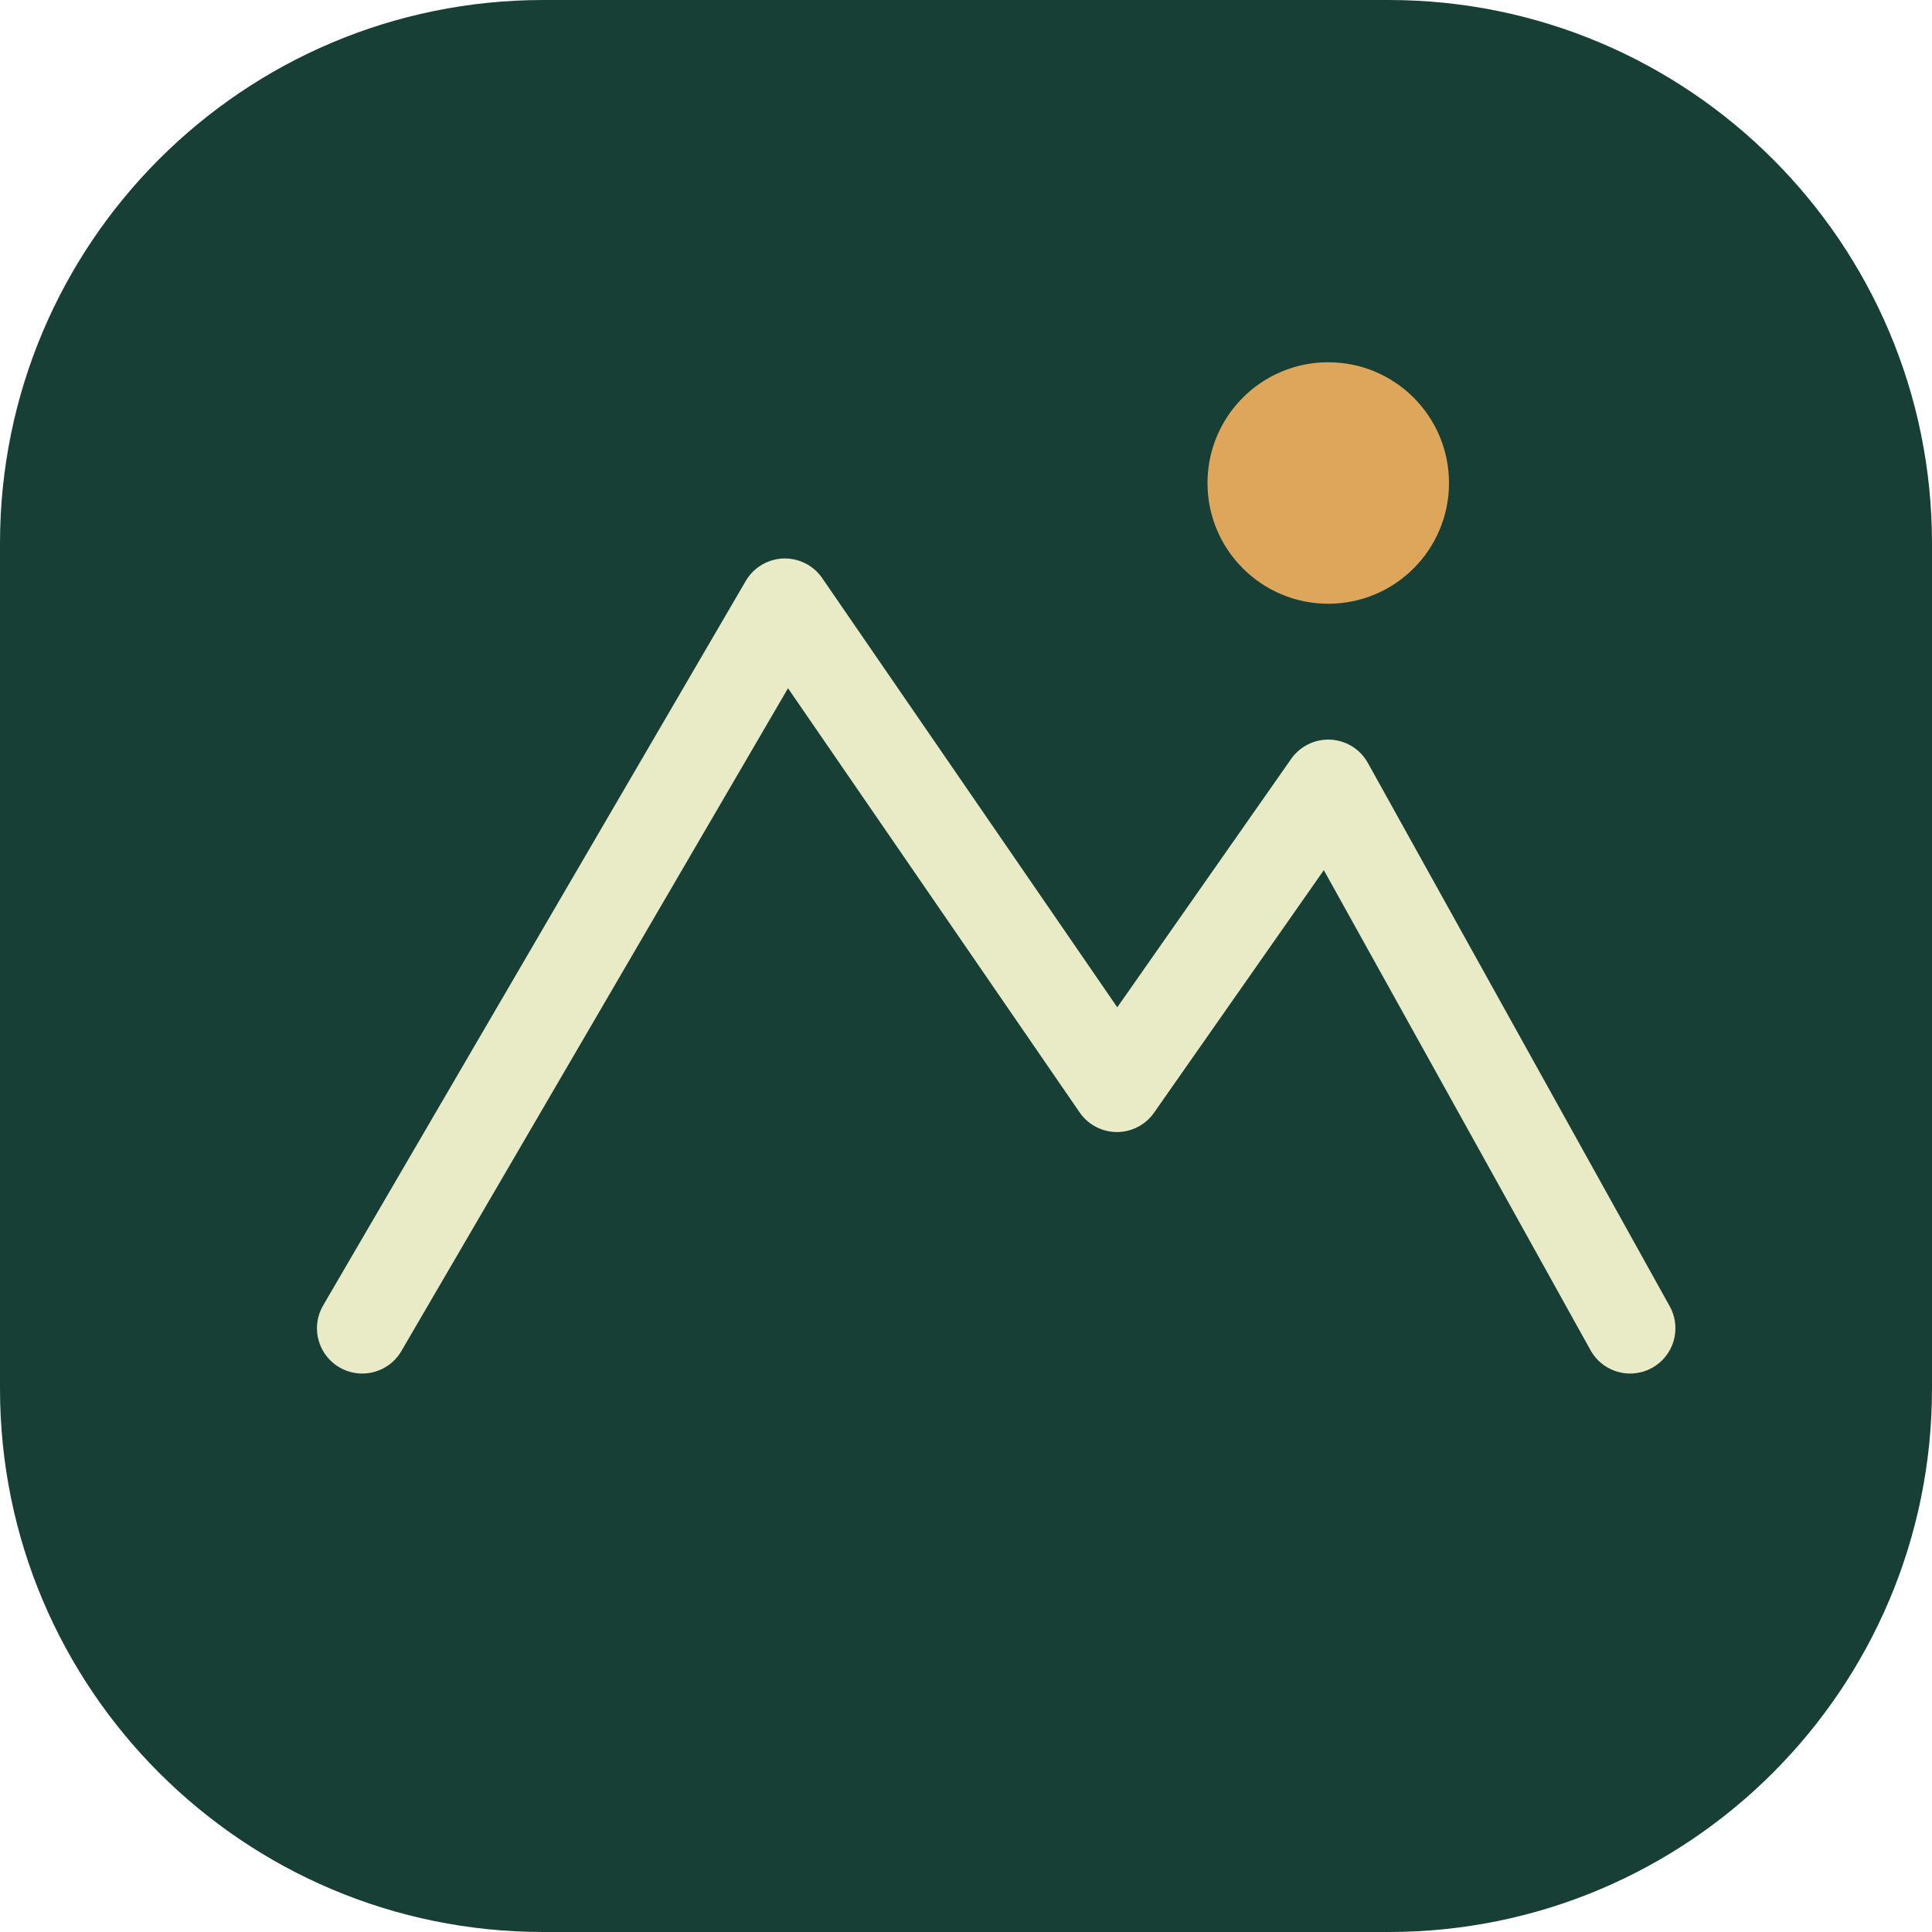
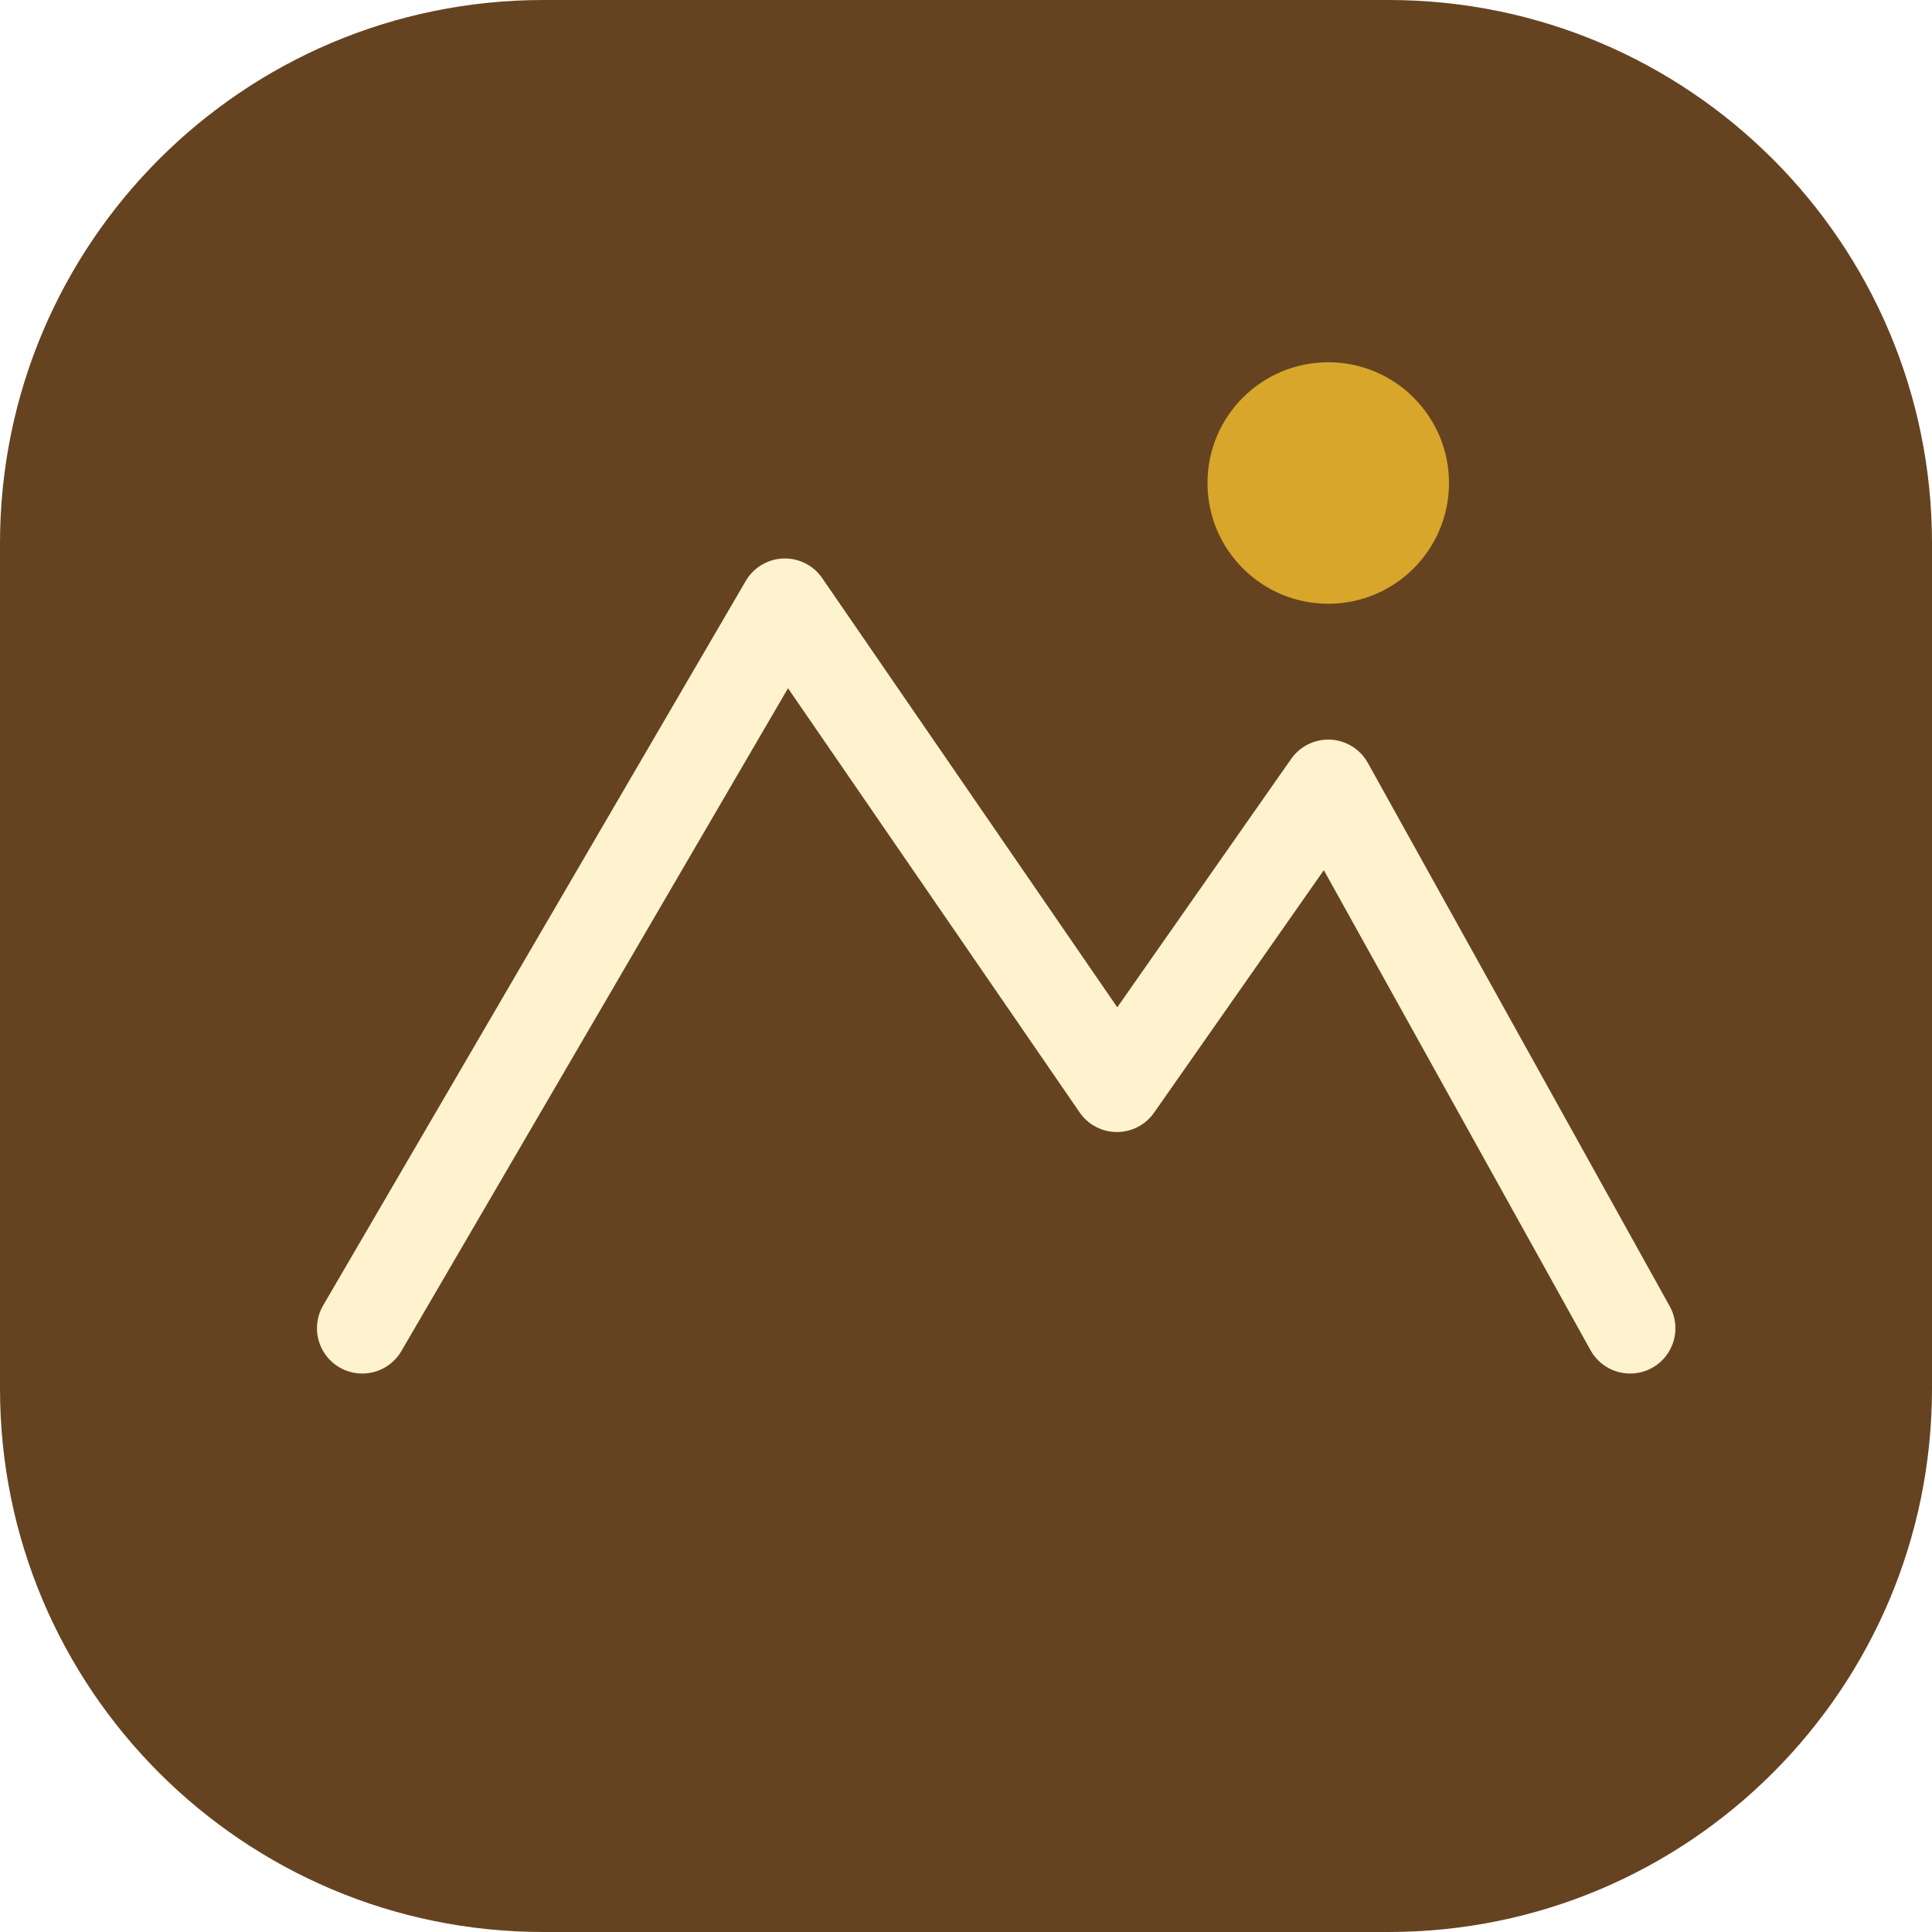
<svg xmlns="http://www.w3.org/2000/svg" viewBox="0 0 64 64">
-   <rect width="64" height="64" rx="18" fill="#173f36" />
-   <path d="M12 44 26 20 37 36 44 26 54 44" fill="none" stroke="#e9ebc7" stroke-width="3" stroke-linecap="round" stroke-linejoin="round" />
-   <circle cx="44" cy="16" r="4" fill="#dda65b" />
+   <rect width="64" height="64" rx="18" fill="#654321" />
+   <path d="M12 44 26 20 37 36 44 26 54 44" fill="none" stroke="#fff3cf" stroke-width="3" stroke-linecap="round" stroke-linejoin="round" />
+   <circle cx="44" cy="16" r="4" fill="#d8a62a" />
</svg>
